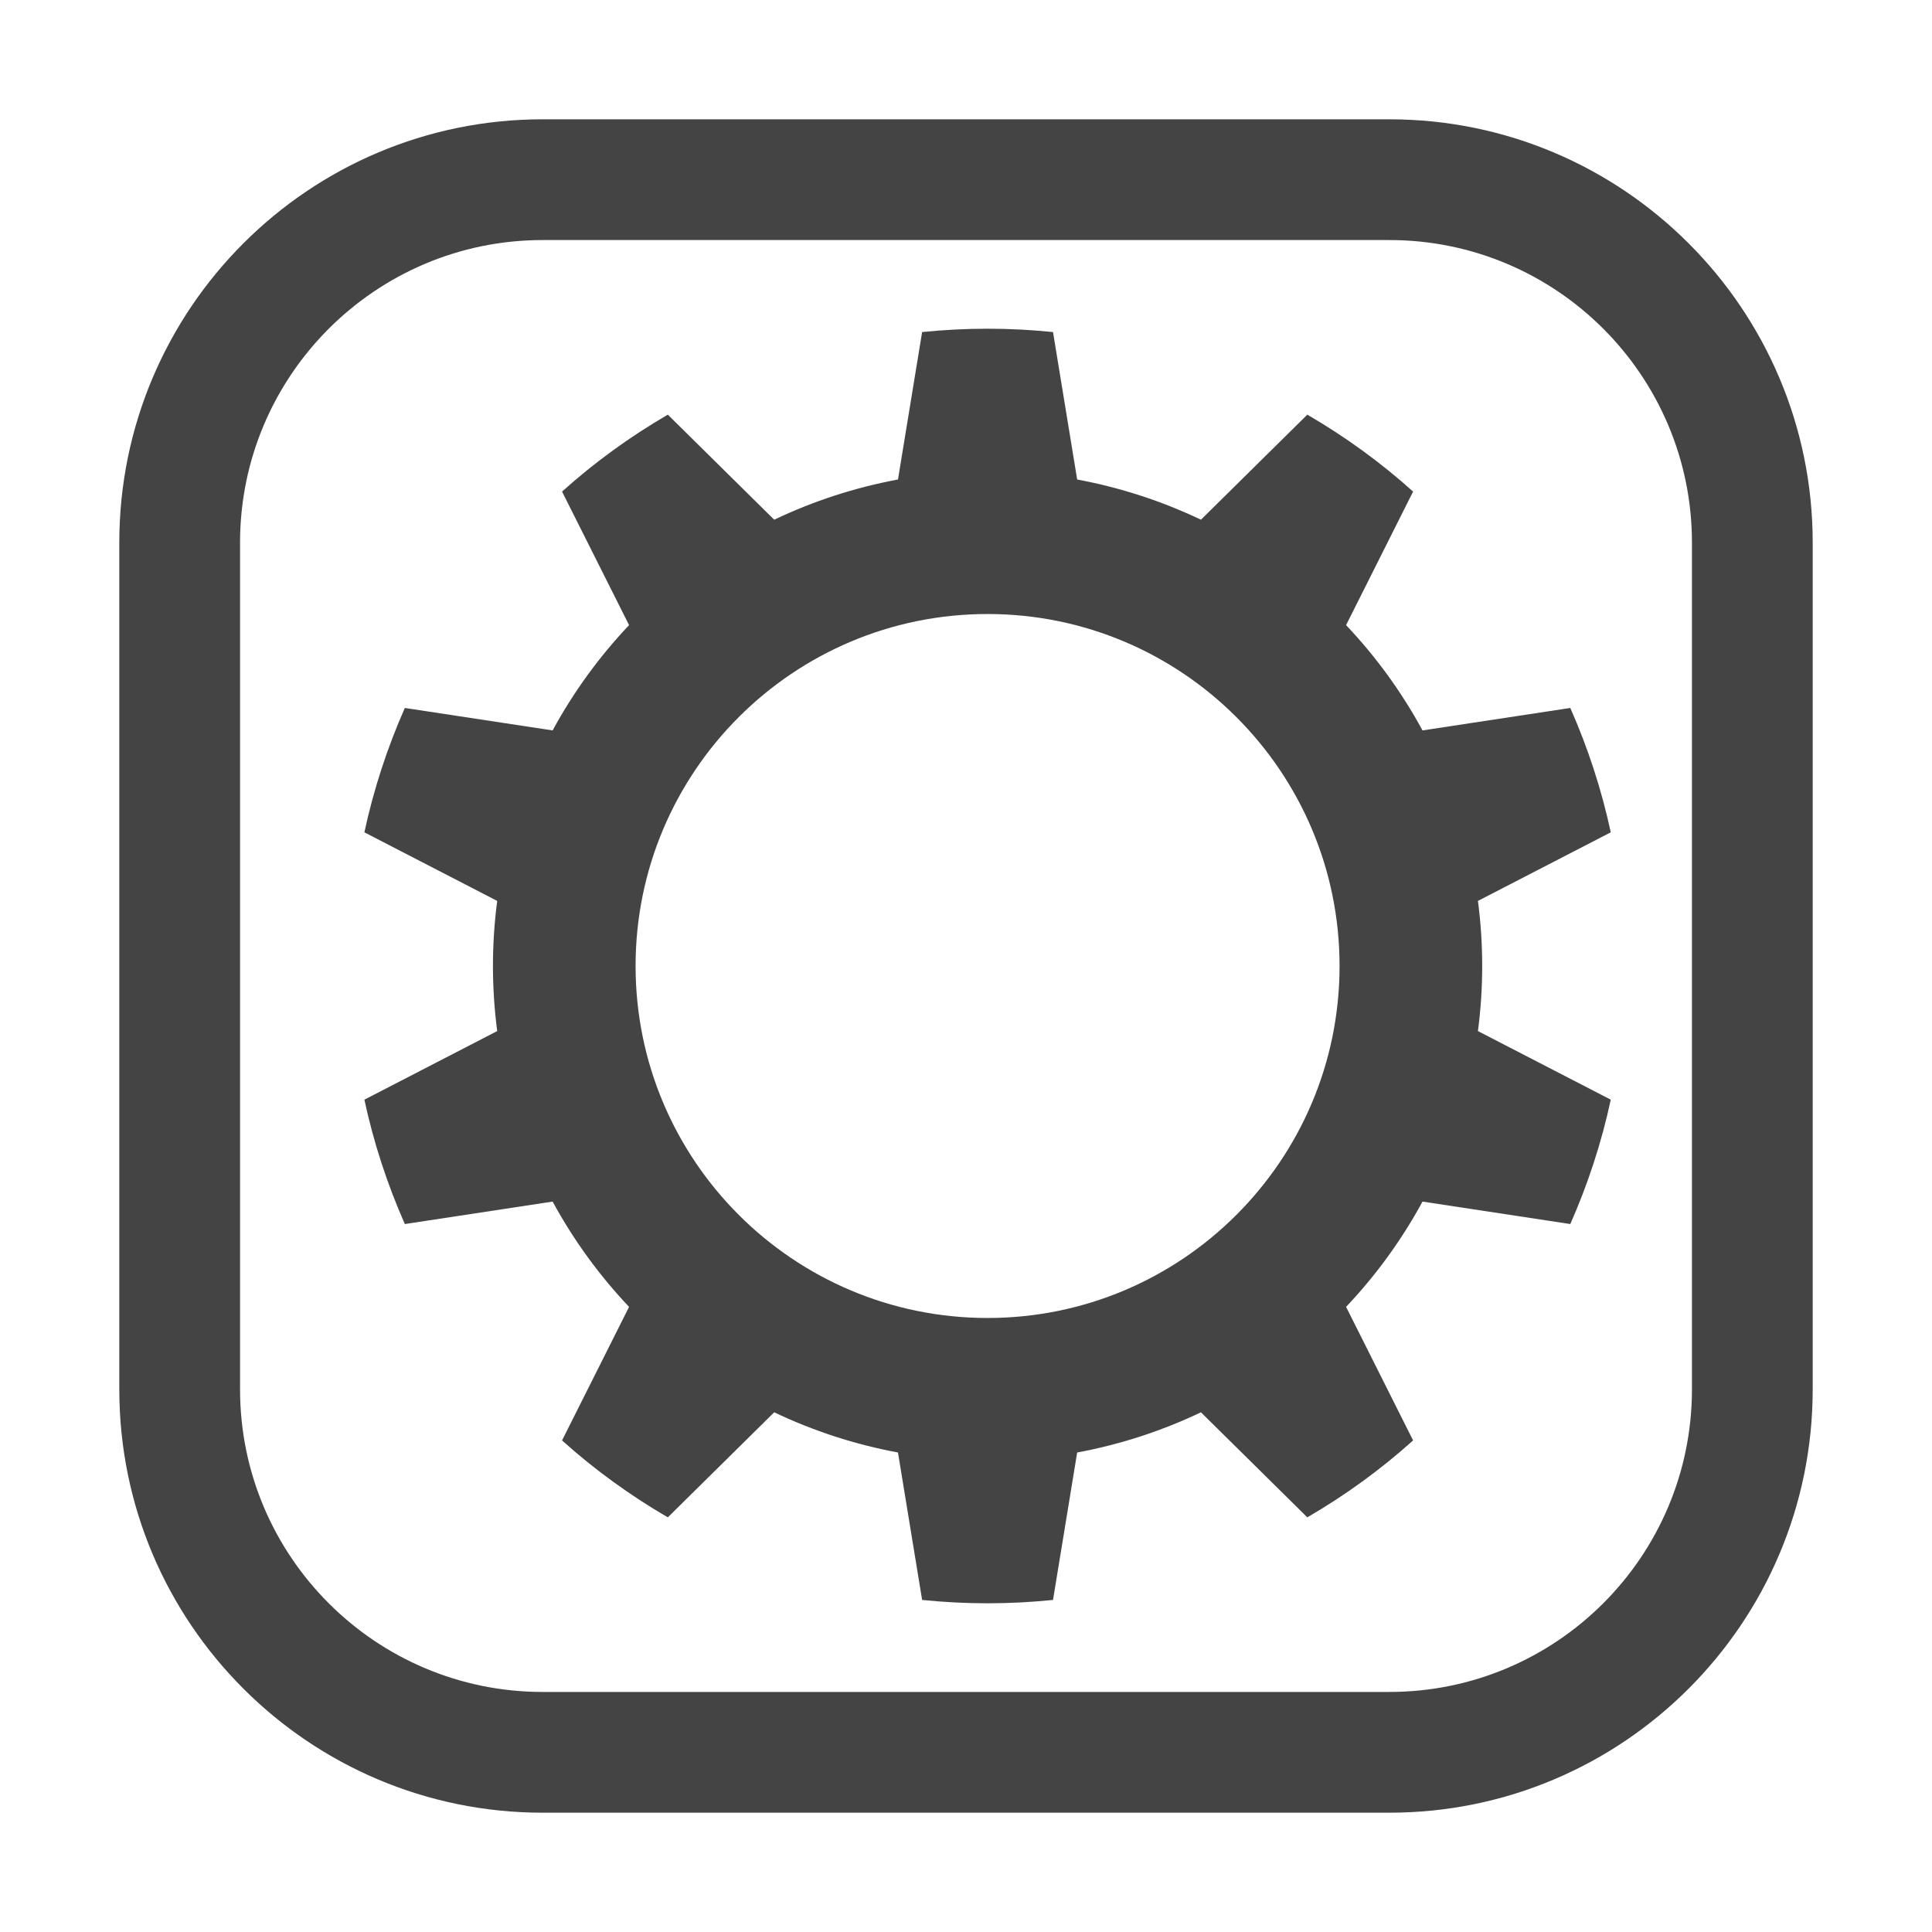
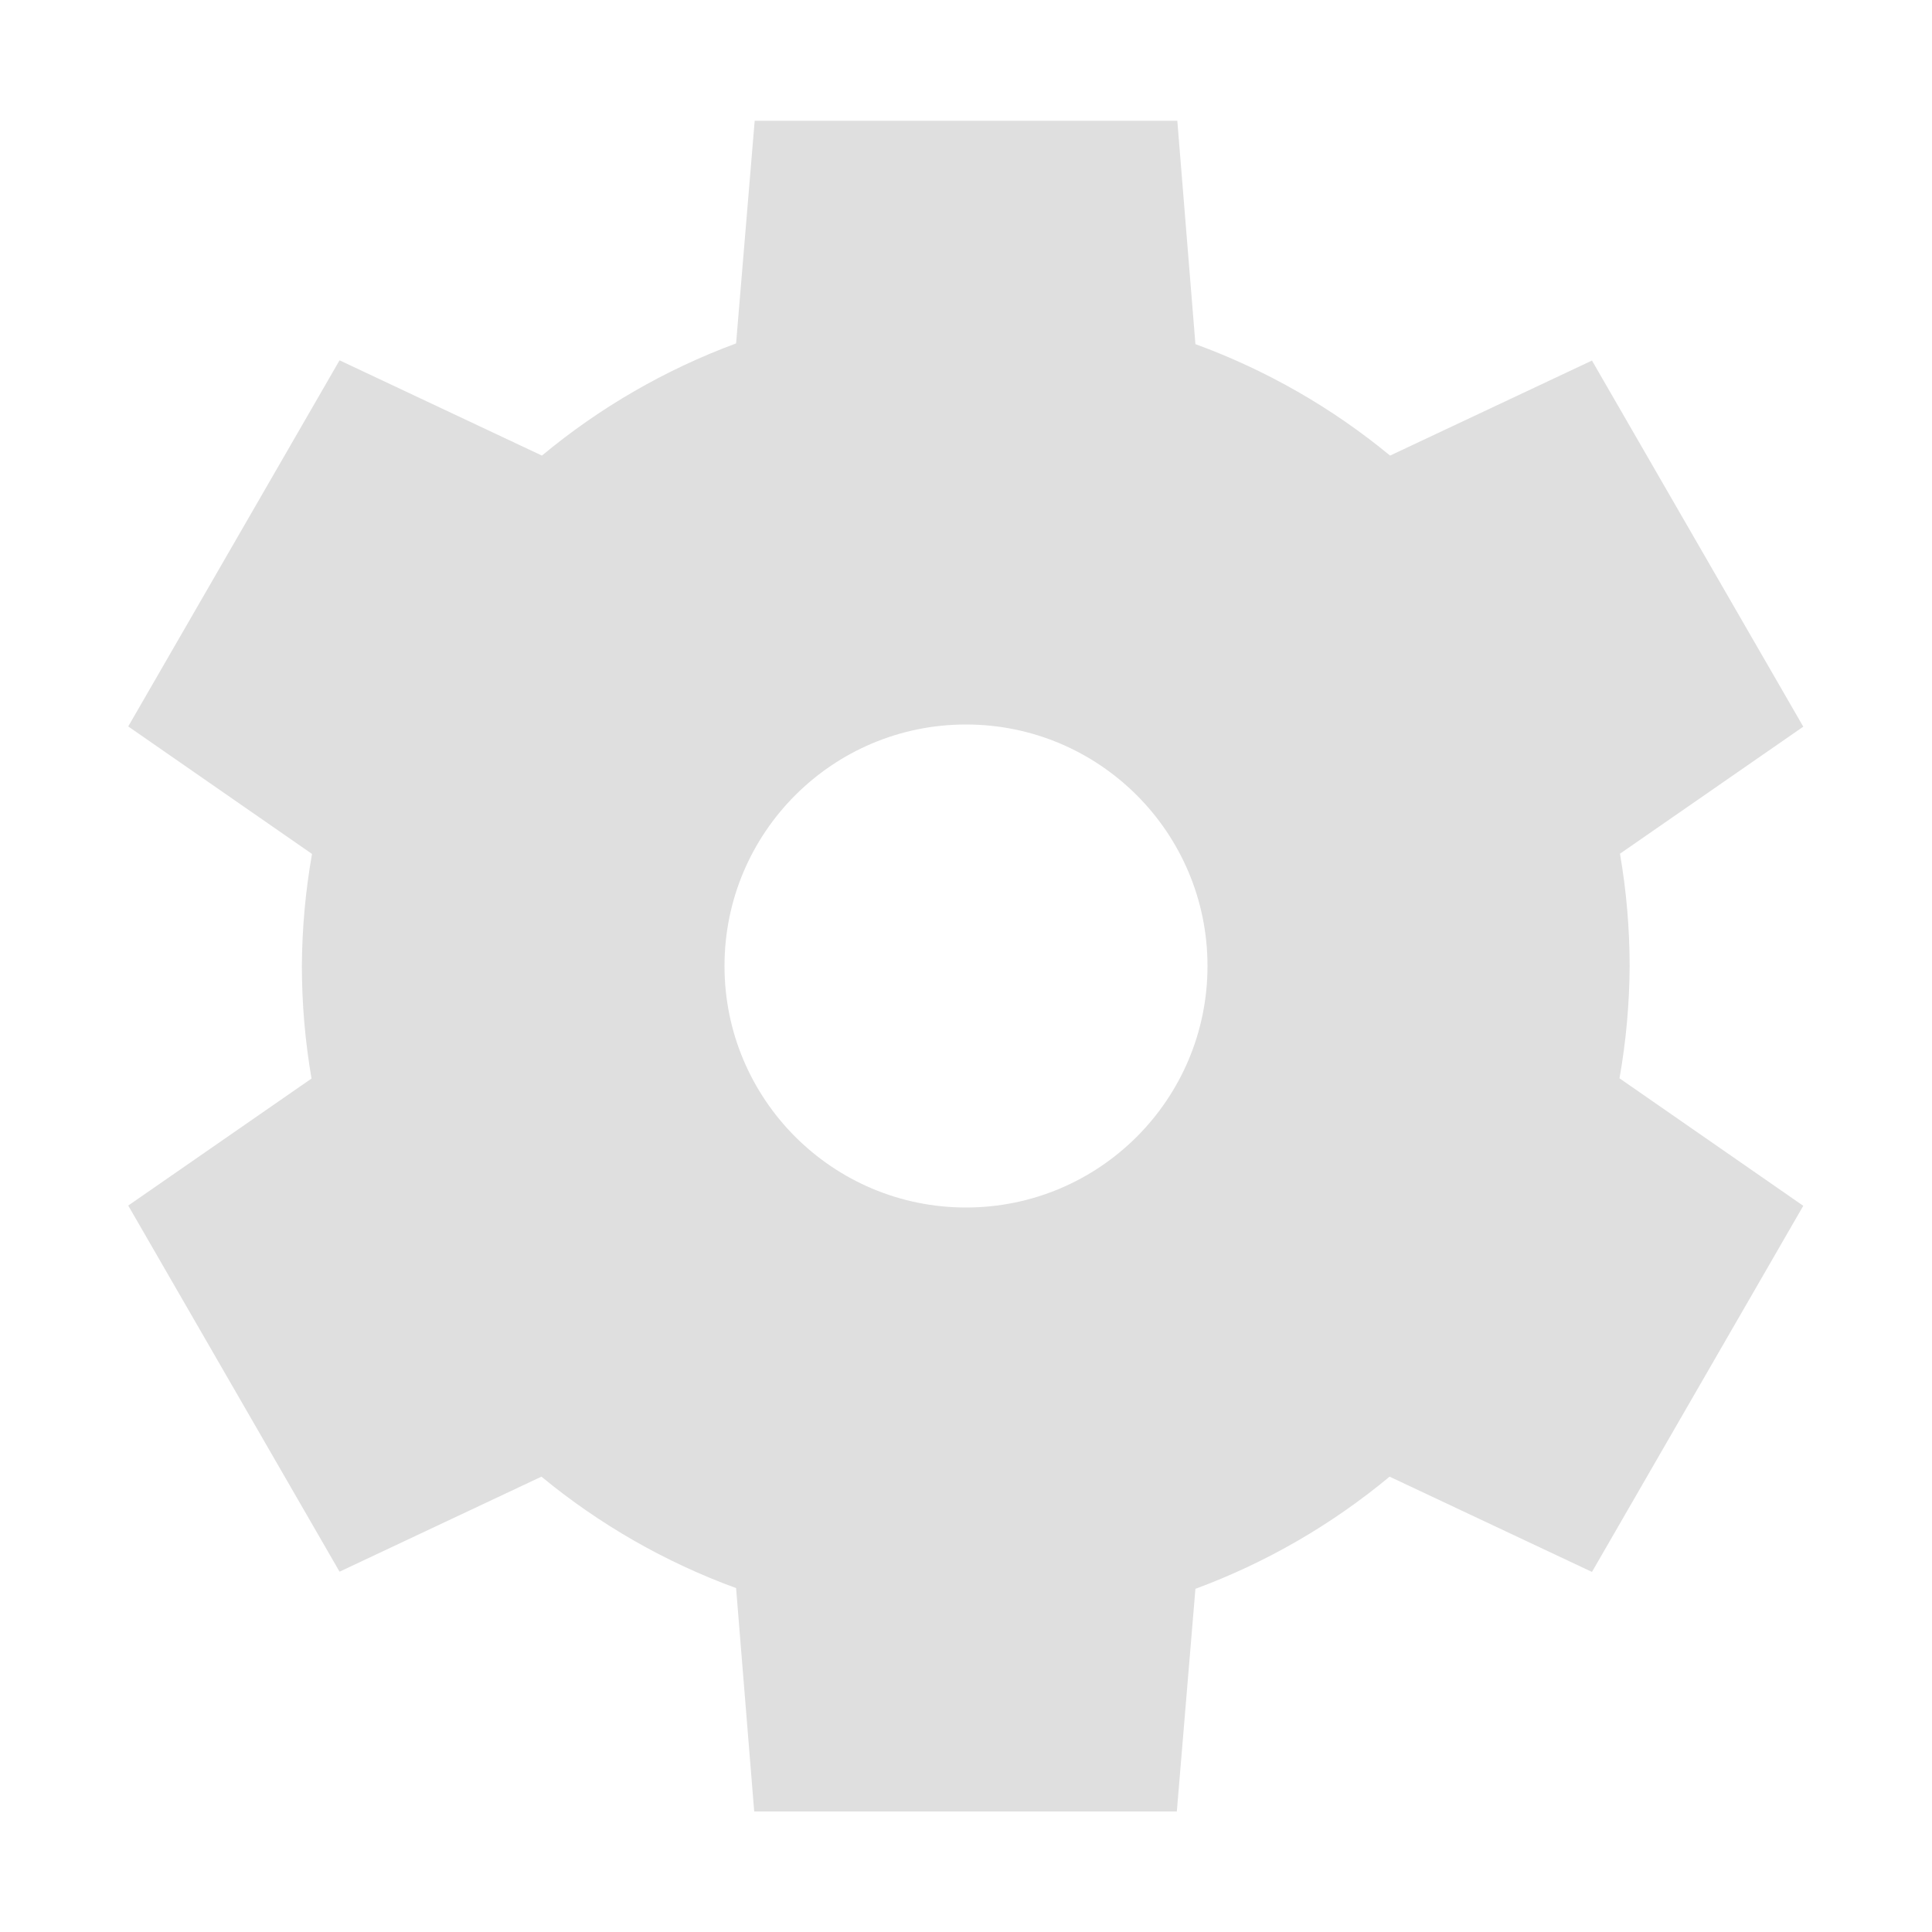
- <svg xmlns="http://www.w3.org/2000/svg" style="clip-rule:evenodd;fill-rule:evenodd;stroke-linejoin:round;stroke-miterlimit:2" version="1.1" viewBox="0 0 16 16">
-   <path d="m15.012 4.494c0-1.935-1.571-3.506-3.506-3.506h-7.012c-1.935 0-3.506 1.571-3.506 3.506v7.012c0 1.935 1.571 3.506 3.506 3.506h7.012c1.935 0 3.506-1.571 3.506-3.506v-7.012zm-1 0v7.012c0 1.383-1.123 2.506-2.506 2.506h-7.012c-1.383 0-2.506-1.123-2.506-2.506v-7.012c0-1.383 1.123-2.506 2.506-2.506h7.012c1.383 0 2.506 1.123 2.506 2.506z" style="fill:rgb(68,68,68)" />
-   <g transform="translate(.17866 -8.88178e-16)">
-     <path d="m8.542 2.75c-0.361-0.037-0.723-0.037-1.084 0l-0.2 1.221c-0.355 0.066-0.7 0.178-1.025 0.333l-0.881-0.87c-0.313 0.182-0.607 0.395-0.876 0.637l0.555 1.106c-0.248 0.262-0.461 0.555-0.633 0.872l-1.224-0.186c-0.146 0.331-0.259 0.676-0.335 1.03l1.1 0.568c-0.047 0.358-0.047 0.72 0 1.078l-1.1 0.568c0.076 0.354 0.189 0.699 0.335 1.03l1.224-0.186c0.172 0.317 0.385 0.61 0.633 0.872l-0.555 1.106c0.269 0.242 0.563 0.455 0.876 0.637l0.881-0.87c0.325 0.155 0.67 0.267 1.025 0.333l0.2 1.221c0.361 0.037 0.723 0.037 1.084 0l0.2-1.221c0.355-0.066 0.7-0.178 1.025-0.333l0.881 0.87c0.313-0.182 0.607-0.395 0.876-0.637l-0.555-1.106c0.248-0.262 0.461-0.555 0.633-0.872l1.224 0.186c0.146-0.331 0.259-0.676 0.335-1.03l-1.1-0.568c0.047-0.358 0.047-0.72 0-1.078l1.1-0.568c-0.076-0.354-0.189-0.699-0.335-1.03l-1.224 0.186c-0.172-0.317-0.385-0.61-0.633-0.872l0.555-1.106c-0.269-0.242-0.563-0.455-0.876-0.637l-0.881 0.87c-0.325-0.155-0.67-0.267-1.025-0.333l-0.2-1.221zm-0.542 2.335c1.609 0 2.915 1.306 2.915 2.915s-1.306 2.915-2.915 2.915-2.915-1.306-2.915-2.915 1.306-2.915 2.915-2.915z" style="fill:rgb(68,68,68)" />
-   </g>
+ <svg xmlns="http://www.w3.org/2000/svg" width="16" height="16" viewBox="0 0 16 16">
+   <defs>
+     <style id="current-color-scheme" type="text/css">
+    .ColorScheme-Text { color:#dfdfdf; } .ColorScheme-Highlight { color:#4285f4; }
+   </style>
+   </defs>
+   <path style="fill:currentColor" class="ColorScheme-Text" d="M 6.25 1 L 6.096 2.844 A 5.5 5.5 0 0 0 4.488 3.773 L 2.812 2.984 L 1.062 6.016 L 2.584 7.072 A 5.5 5.5 0 0 0 2.5 8 A 5.5 5.5 0 0 0 2.58 8.932 L 1.062 9.984 L 2.812 13.016 L 4.484 12.229 A 5.5 5.5 0 0 0 6.096 13.152 L 6.246 15.002 L 9.746 15.002 L 9.9 13.158 A 5.5 5.5 0 0 0 11.508 12.229 L 13.184 13.018 L 14.934 9.986 L 13.412 8.93 A 5.5 5.5 0 0 0 13.496 8.002 A 5.5 5.5 0 0 0 13.416 7.07 L 14.934 6.018 L 13.184 2.986 L 11.512 3.773 A 5.5 5.5 0 0 0 9.9 2.85 L 9.75 1 L 6.25 1 z M 8 6 A 2 2 0 0 1 10 8 A 2 2 0 0 1 8 10 A 2 2 0 0 1 6 8 A 2 2 0 0 1 8 6 z" />
</svg>
